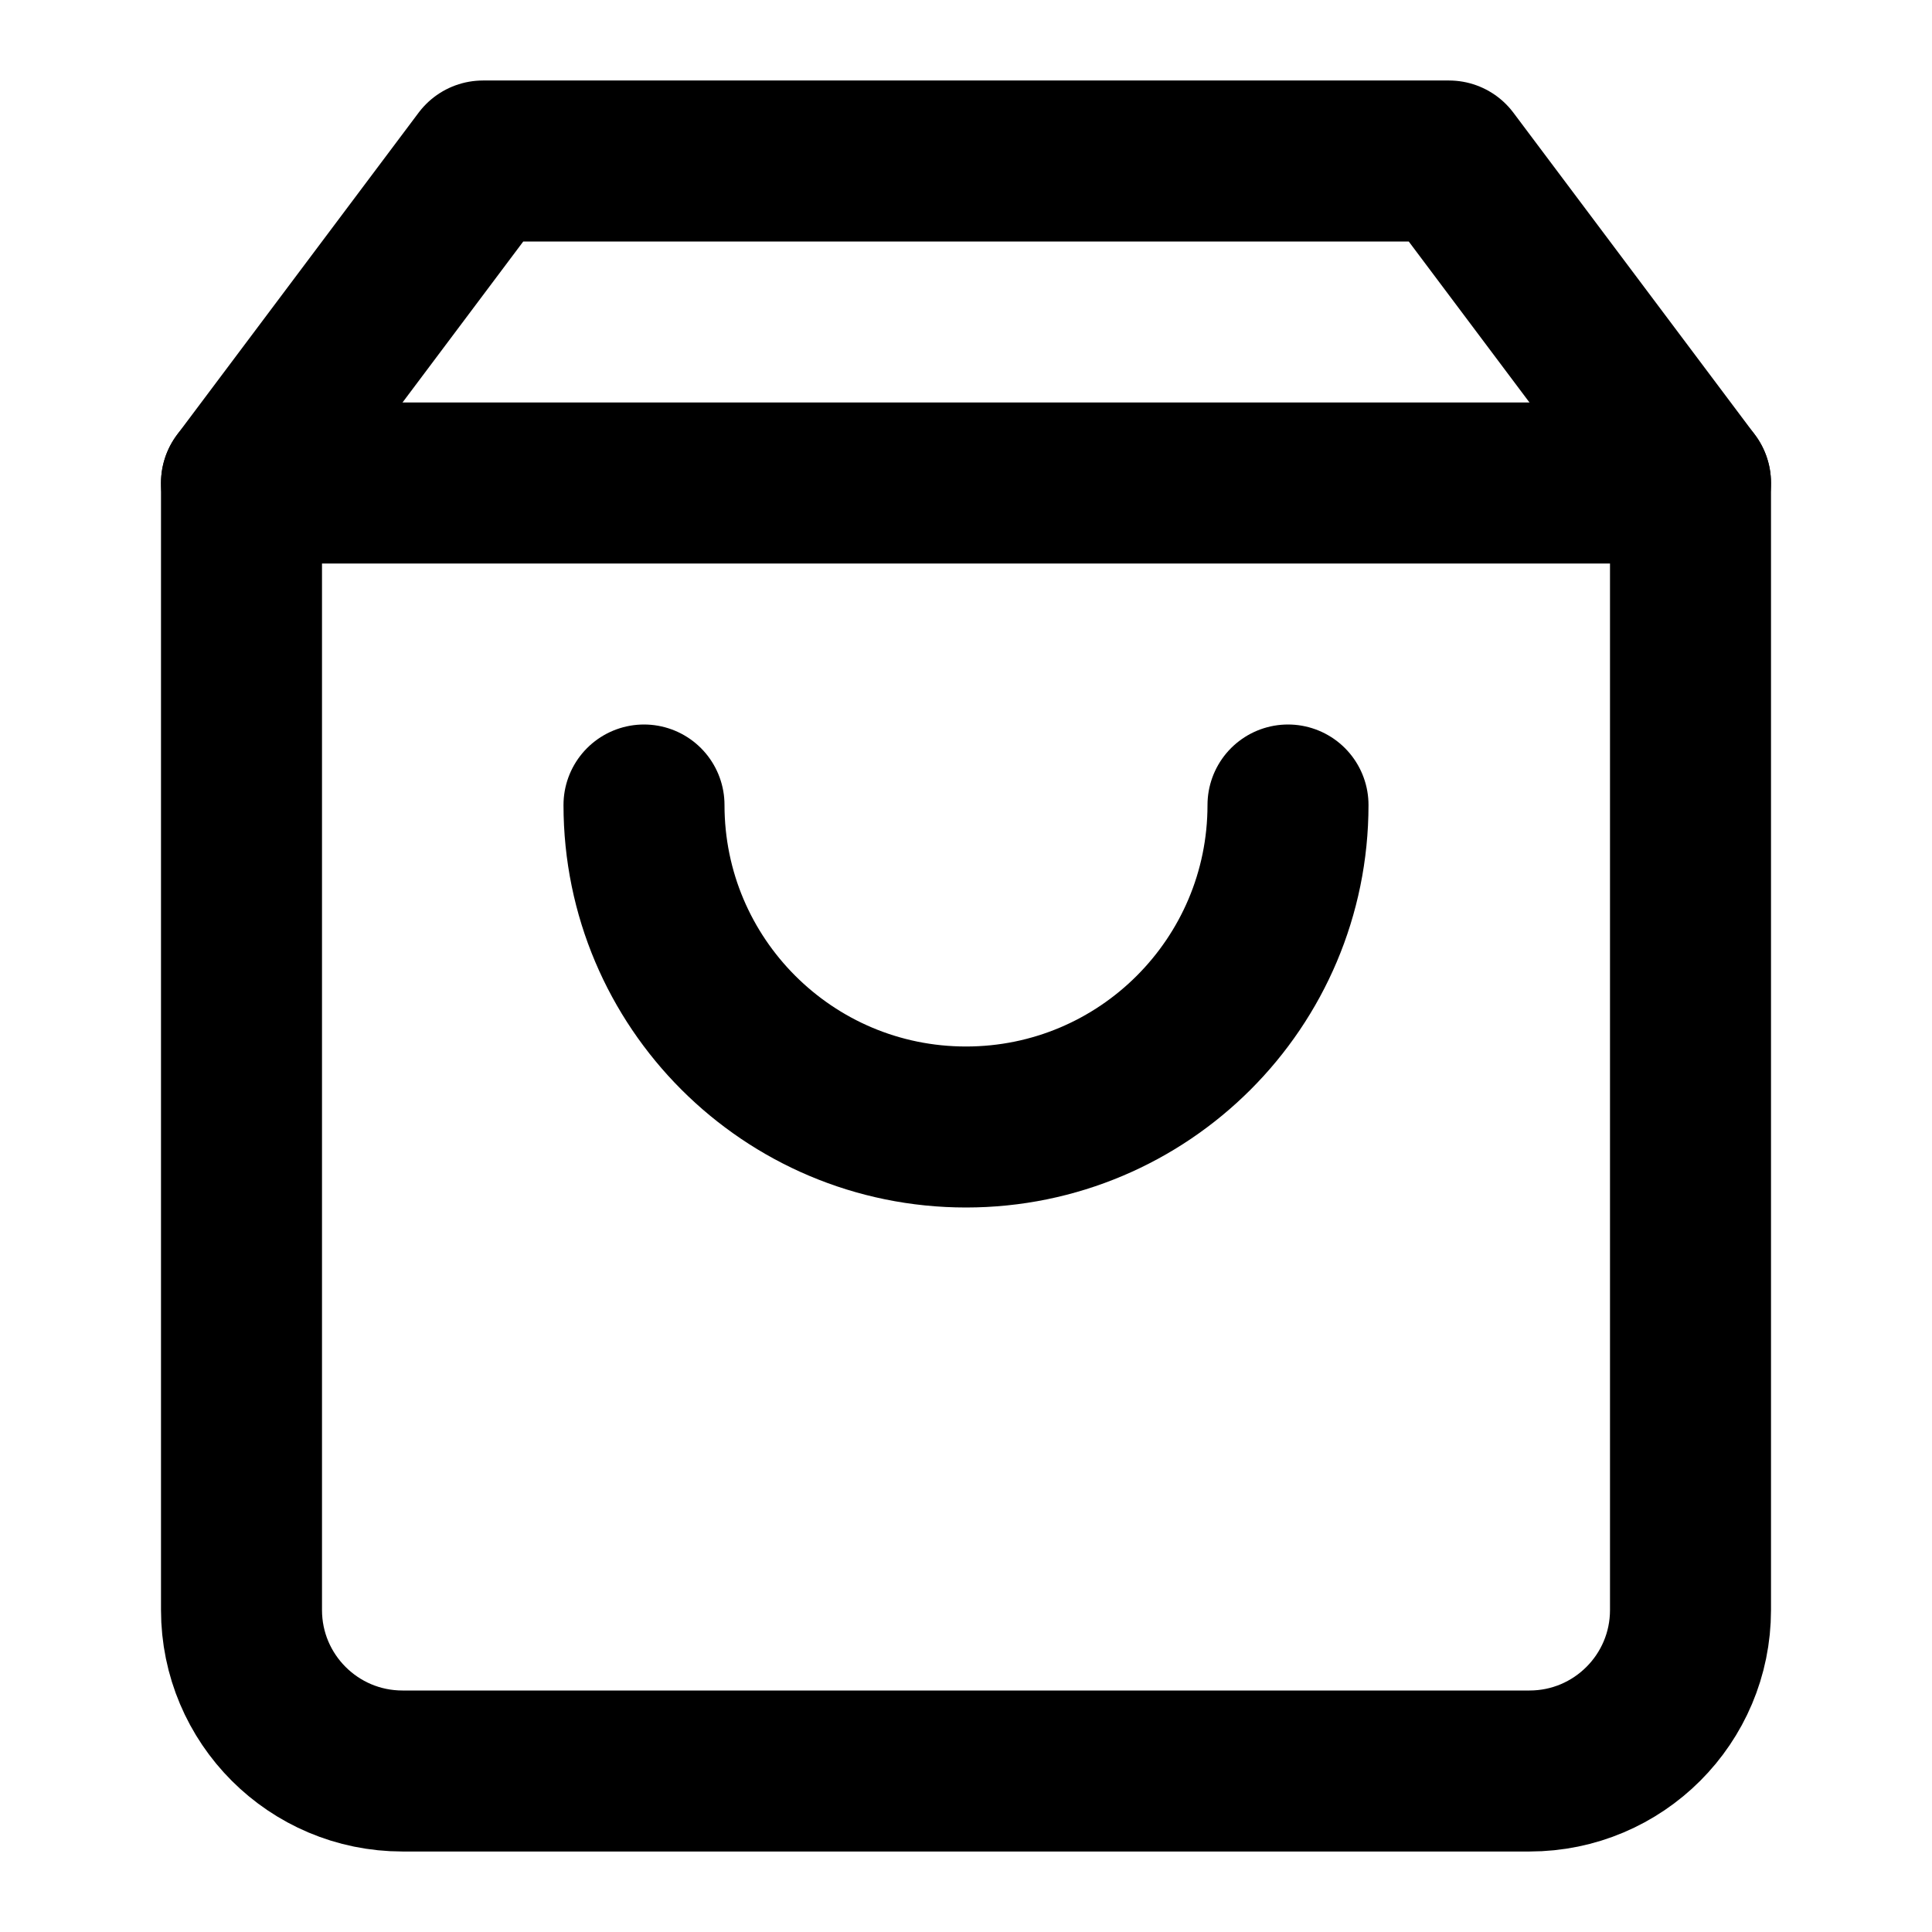
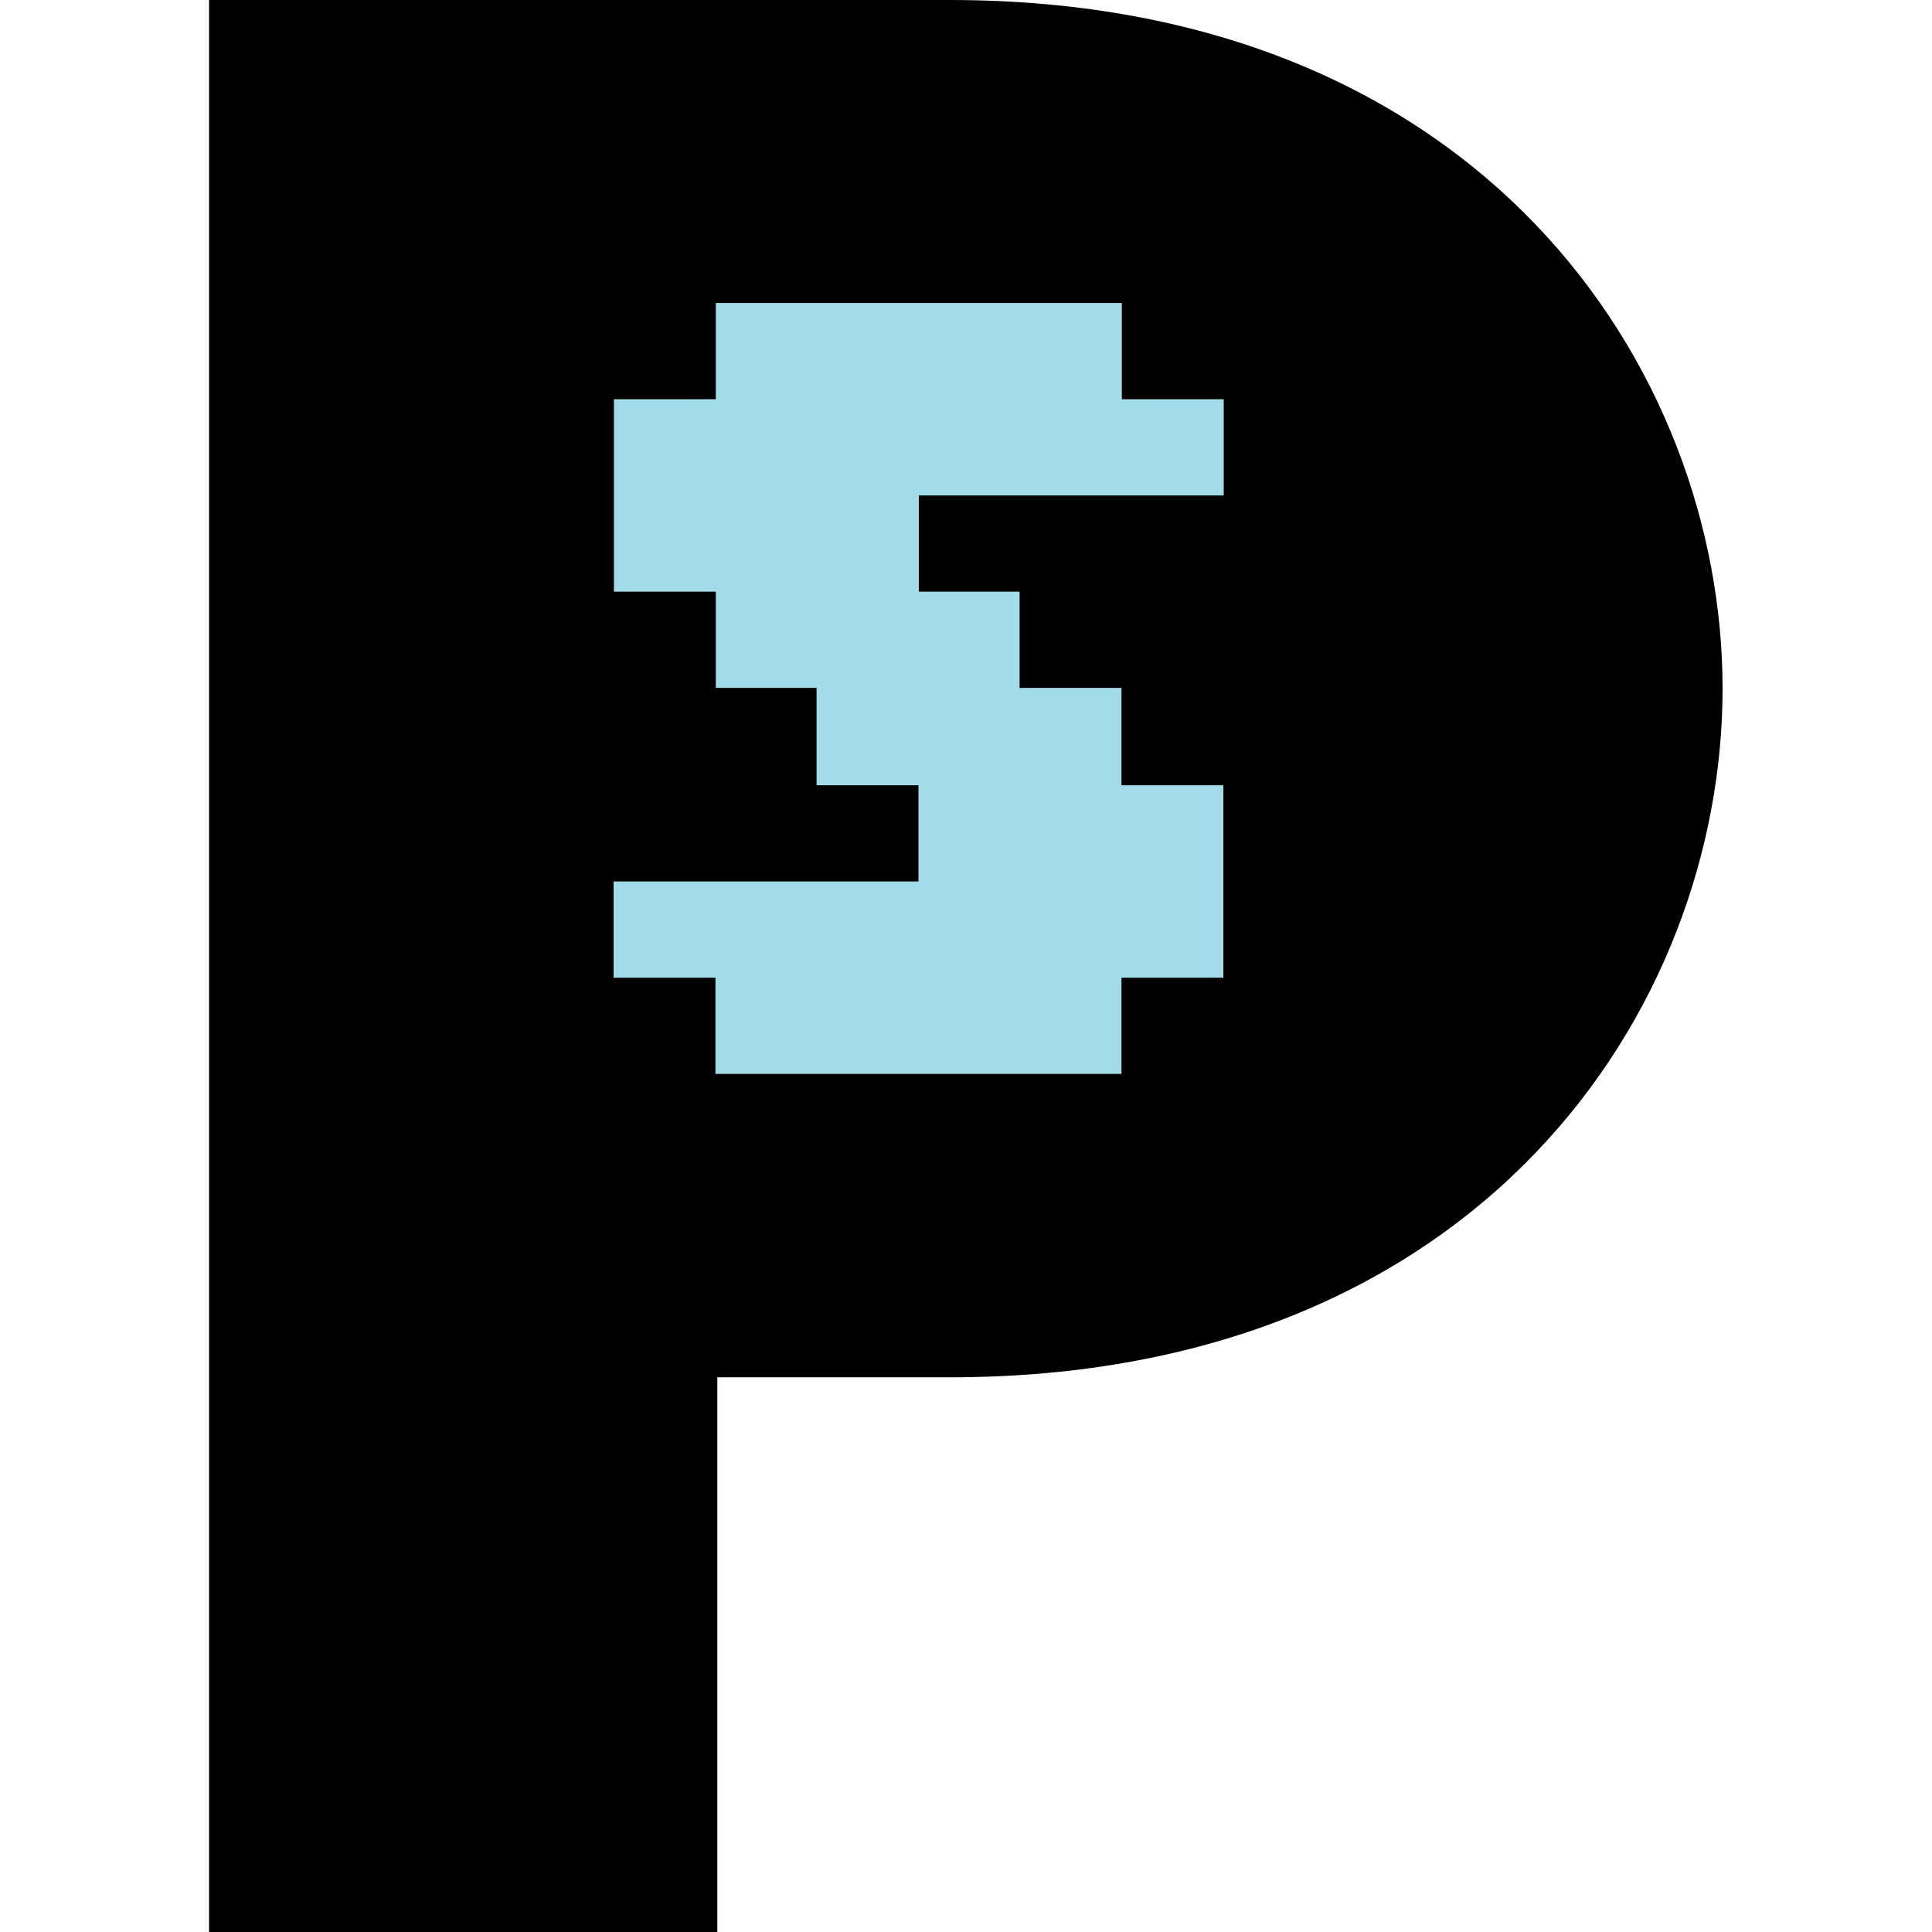
- <svg xmlns="http://www.w3.org/2000/svg" viewBox="0 0 24 24" fill="none" stroke="currentColor" stroke-width="2" stroke-linecap="round" stroke-linejoin="round">
-   <path d="M6 2L3 6v14a2 2 0 0 0 2 2h14a2 2 0 0 0 2-2V6l-3-4z" />
-   <line x1="3" y1="6" x2="21" y2="6" />
-   <path d="M16 10a4 4 0 0 1-8 0" />
+ <svg xmlns="http://www.w3.org/2000/svg" xml:space="preserve" viewBox="0 0 512 512">
+   <path d="M55.4 0h196.3c140.9 0 204.8 97.8 204.8 182.5S392.6 365 251.7 365h-61.6v147H55.4z" />
+   <path d="M189.6 259.1h-27v-25.5h80.8v-25.5h-27v-25.8h-26.7v-25.5h-27v-51h27V80.3h107.6v25.5h27v25.5h-80.8v25.5h26.7v25.5h27v25.8h27v51h-27v25.5H189.6z" style="fill:#a4dbe8" />
</svg>
